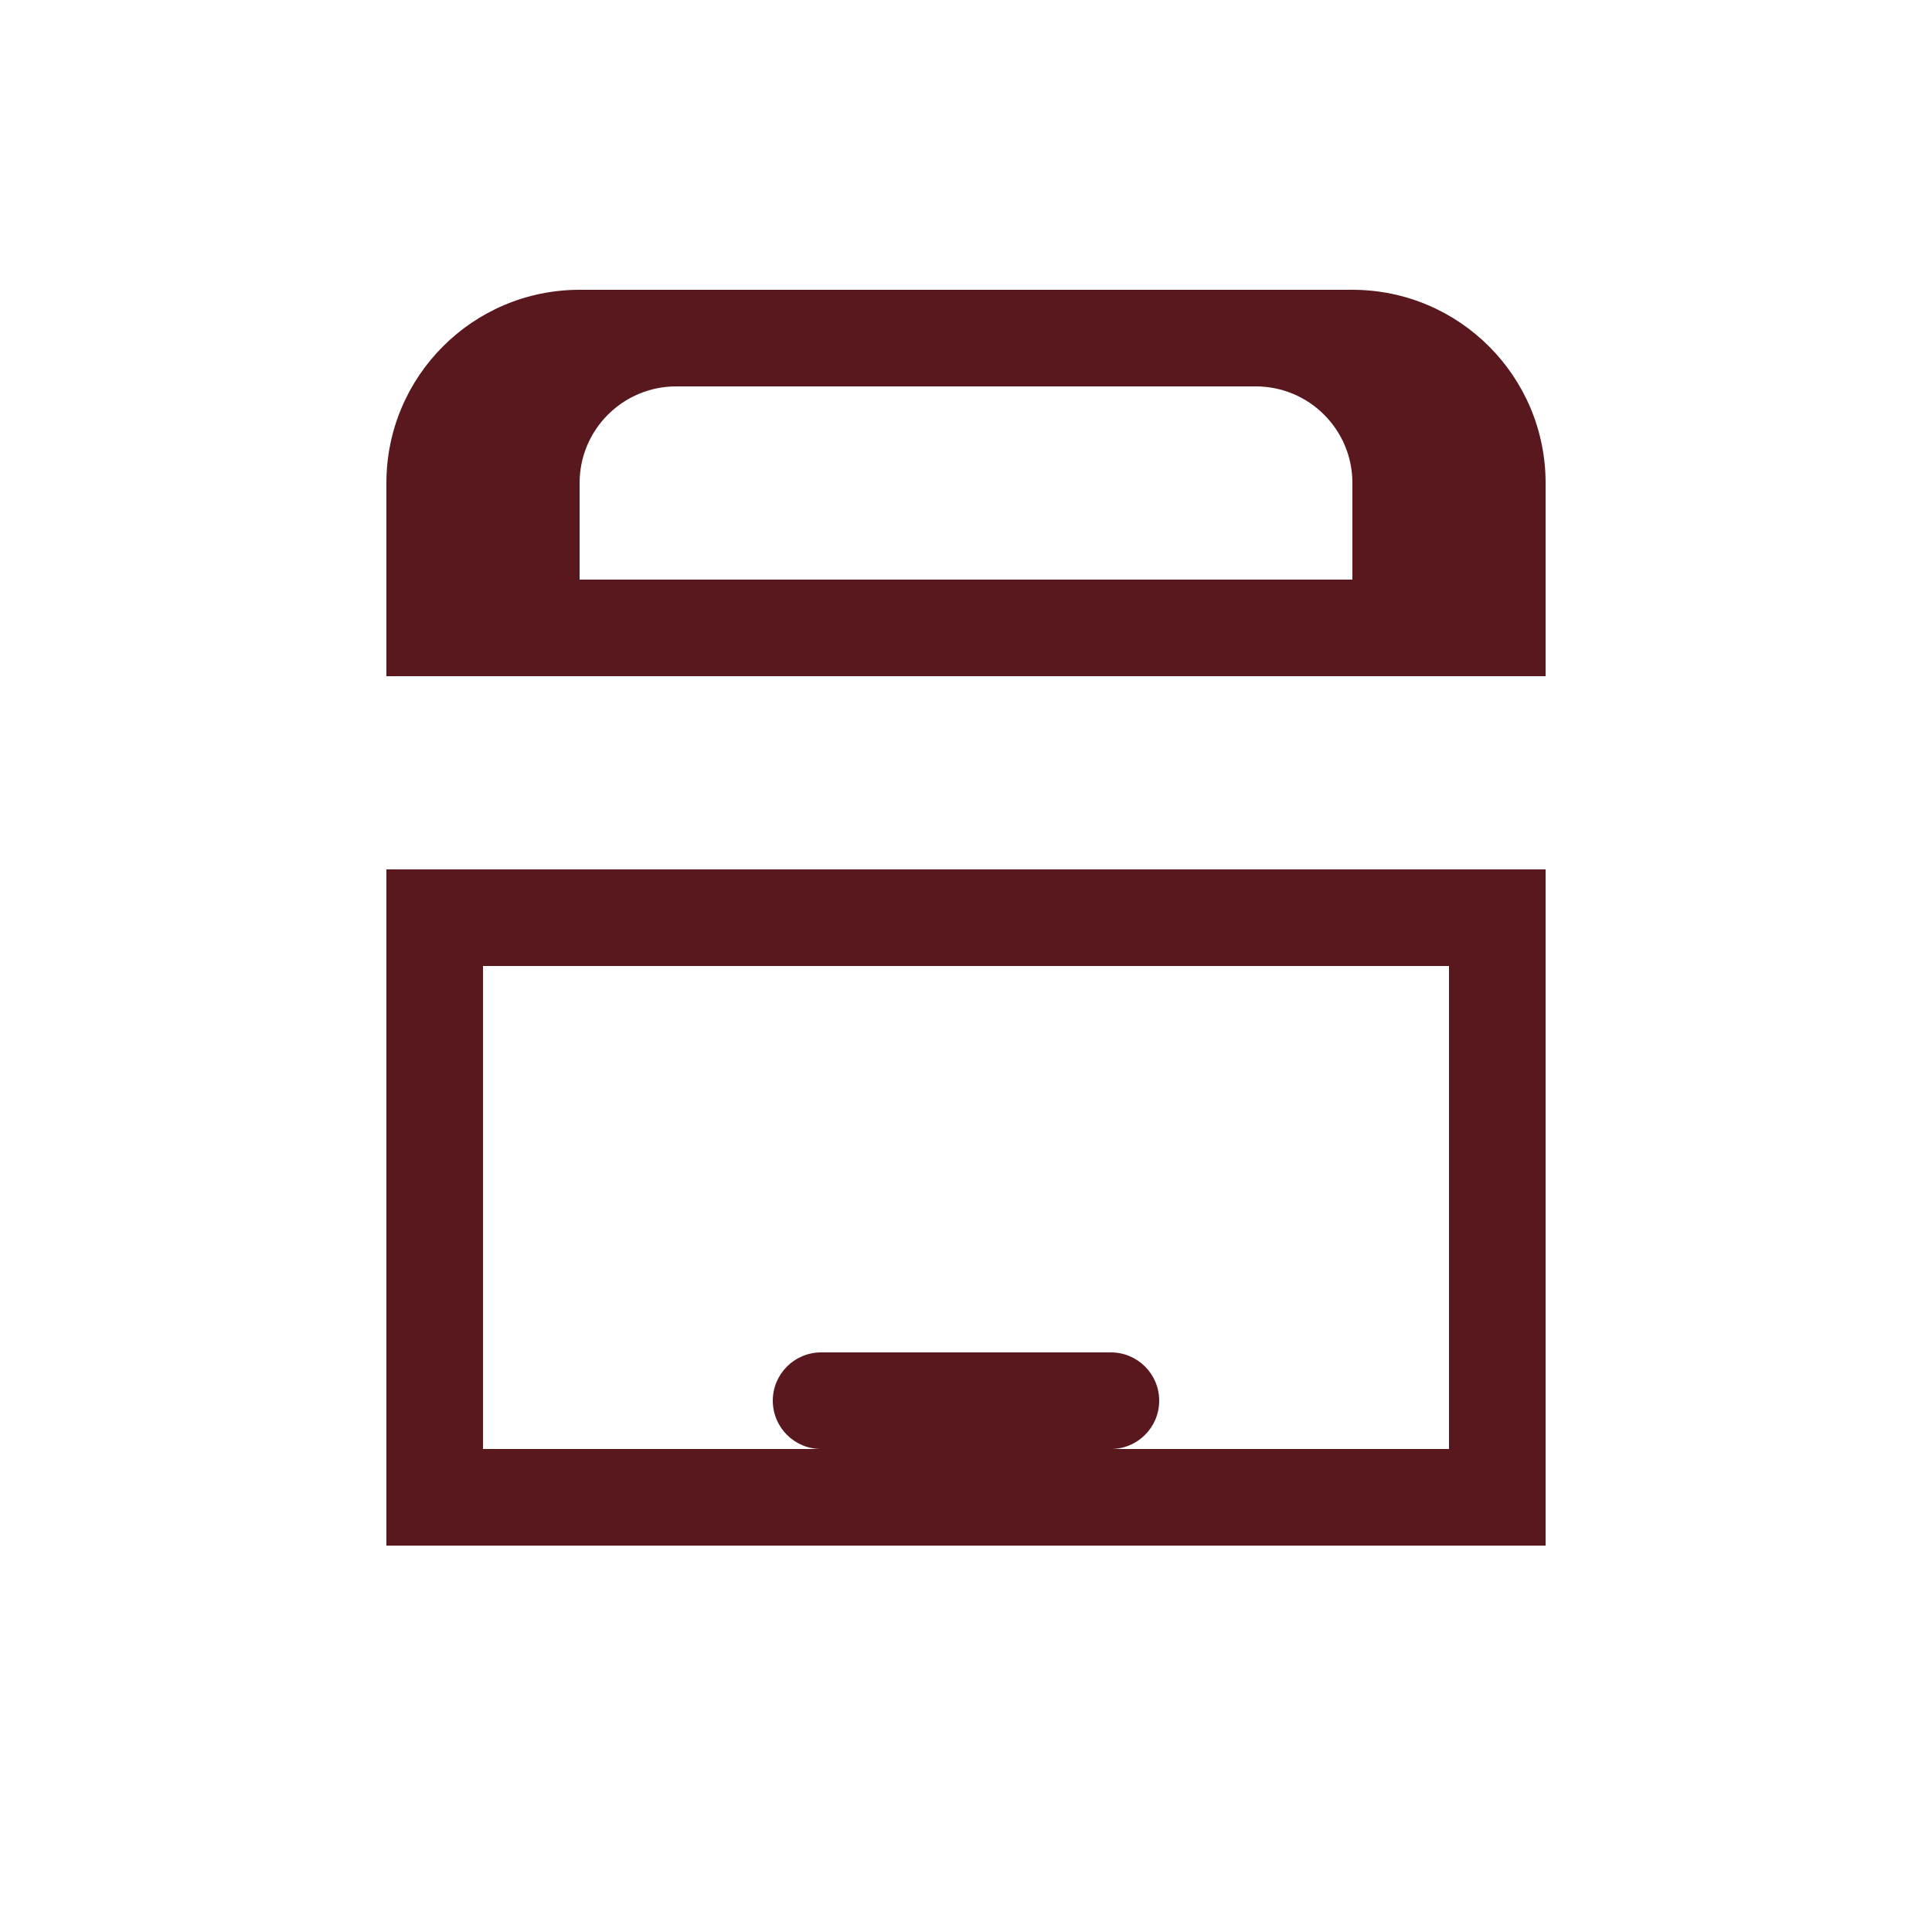
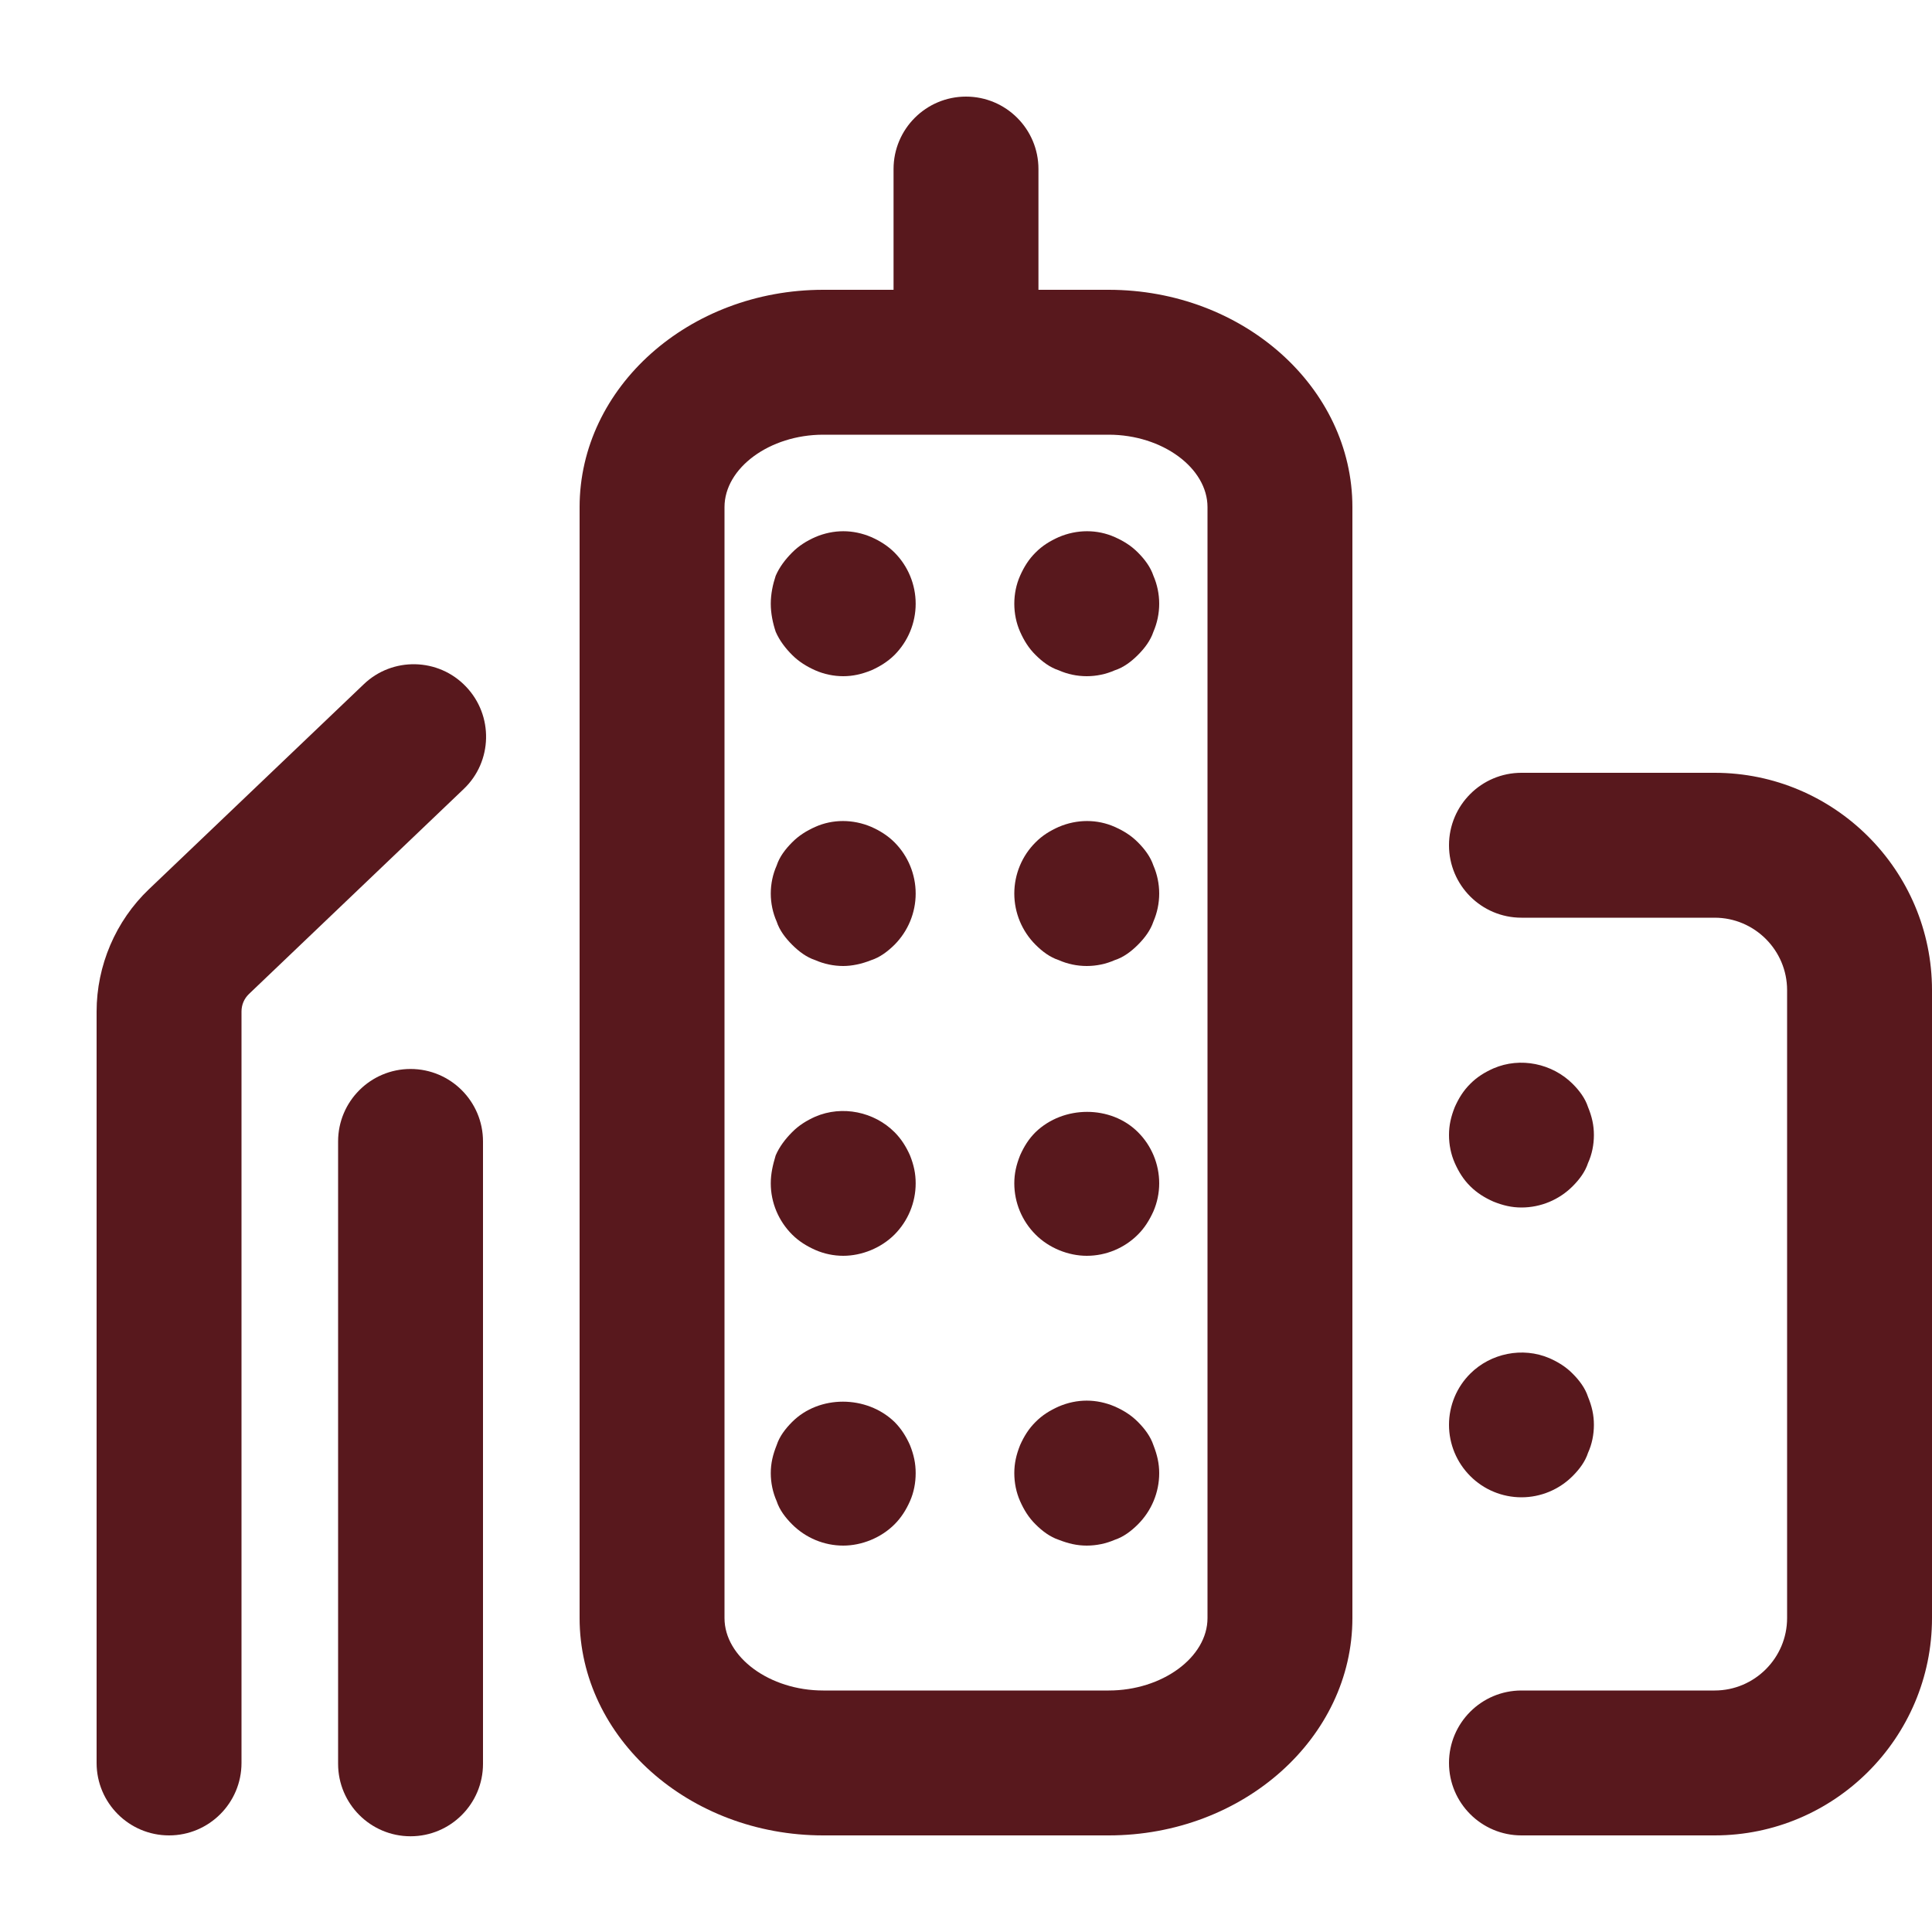
- <svg xmlns="http://www.w3.org/2000/svg" width="20" height="20" viewBox="0 0 20 20" fill="none" aria-hidden="true">
-   <path fill="#58181d" fill-rule="evenodd" d="M4 16V9h12v7H4Zm1-6v5h10v-5H5Zm11-3H4V5a2 2 0 0 1 2-2h8a2 2 0 0 1 2 2v2ZM6 5v1h8V5a1 1 0 0 0-1-1H7a1 1 0 0 0-1 1Zm2 9.5a.5.5 0 0 1 .5-.5h3a.5.5 0 0 1 0 1h-3a.5.5 0 0 1-.5-.5Z" clip-rule="evenodd" />
+ <svg xmlns="http://www.w3.org/2000/svg" width="20" height="20" viewBox="0 0 20 20" fill="none">
+   <path d="M1.75 19C1.336 19 1 18.664 1 18.25V10.472C1 9.996 1.197 9.534 1.541 9.206L3.765 7.084C4.062 6.798 4.539 6.808 4.824 7.108C5.11 7.407 5.1 7.883 4.8 8.168L2.577 10.29C2.527 10.338 2.5 10.402 2.5 10.472V18.25C2.5 18.664 2.164 19 1.75 19Z" fill="#58181D" />
+   <path d="M4.25 19.009C3.836 19.009 3.5 18.673 3.5 18.259V11.816C3.5 11.402 3.836 11.066 4.25 11.066C4.664 11.066 5 11.402 5 11.816V18.259C5 18.673 4.664 19.009 4.25 19.009Z" fill="#58181D" />
+   <path d="M17.75 19H15.75C15.336 19 15 18.664 15 18.25C15 17.836 15.336 17.5 15.75 17.5H17.75C18.163 17.5 18.5 17.163 18.5 16.75V10.25C18.5 9.837 18.163 9.5 17.75 9.5H15.75C15.336 9.5 15 9.164 15 8.75C15 8.336 15.336 8 15.75 8H17.75C18.99 8 20 9.01 20 10.25V16.75C20 17.99 18.99 19 17.75 19Z" fill="#58181D" />
+   <path d="M11.477 3H10.75V1.75C10.75 1.336 10.414 1 10 1C9.586 1 9.25 1.336 9.25 1.75V3H8.522C7.132 3 6 4.01 6 5.25V16.75C6 17.99 7.132 19 8.522 19H11.477C12.868 19 14 17.99 14 16.75V5.25C14 4.01 12.868 3 11.477 3ZM12.5 16.75C12.5 17.156 12.032 17.5 11.477 17.5H8.522C7.968 17.5 7.5 17.156 7.5 16.75V5.25C7.5 4.844 7.968 4.5 8.522 4.5H11.477C12.032 4.5 12.5 4.844 12.5 5.25V16.75Z" fill="#58181D" />
+   <path d="M8.729 7C8.63 7 8.53 6.979 8.439 6.939C8.35 6.899 8.27 6.85 8.2 6.78C8.13 6.71 8.069 6.63 8.03 6.54C8 6.45 7.979 6.35 7.979 6.25C7.979 6.149 8 6.05 8.03 5.96C8.069 5.87 8.13 5.79 8.2 5.72C8.27 5.649 8.35 5.6 8.439 5.56C8.63 5.479 8.83 5.479 9.02 5.56C9.109 5.6 9.189 5.649 9.26 5.72C9.399 5.859 9.479 6.05 9.479 6.25C9.479 6.45 9.399 6.64 9.26 6.78C9.189 6.85 9.109 6.899 9.02 6.939C8.92 6.979 8.83 7 8.729 7Z" fill="#58181D" />
+   <path d="M11.25 7C11.149 7 11.05 6.979 10.96 6.939C10.87 6.91 10.79 6.85 10.72 6.78C10.649 6.71 10.6 6.63 10.56 6.54C10.52 6.45 10.5 6.35 10.5 6.25C10.5 6.149 10.52 6.05 10.56 5.96C10.6 5.87 10.649 5.79 10.72 5.72C10.79 5.649 10.87 5.6 10.96 5.56C11.149 5.479 11.359 5.479 11.54 5.56C11.63 5.6 11.71 5.649 11.78 5.72C11.85 5.79 11.91 5.87 11.94 5.96C11.979 6.05 12 6.149 12 6.25C12 6.35 11.979 6.45 11.94 6.54C11.91 6.63 11.85 6.71 11.78 6.78C11.71 6.85 11.63 6.91 11.54 6.939C11.45 6.979 11.35 7 11.25 7Z" fill="#58181D" />
+   <path d="M8.729 10C8.63 10 8.53 9.979 8.439 9.939C8.35 9.91 8.27 9.85 8.2 9.78C8.13 9.71 8.069 9.63 8.04 9.54C8 9.45 7.979 9.35 7.979 9.25C7.979 9.149 8 9.05 8.04 8.96C8.069 8.87 8.13 8.79 8.2 8.72C8.27 8.649 8.35 8.6 8.439 8.56C8.62 8.479 8.83 8.479 9.02 8.56C9.109 8.6 9.189 8.649 9.26 8.72C9.399 8.859 9.479 9.05 9.479 9.25C9.479 9.45 9.399 9.64 9.26 9.78C9.189 9.85 9.109 9.91 9.02 9.939C8.92 9.979 8.819 10 8.729 10Z" fill="#58181D" />
+   <path d="M11.25 10C11.149 10 11.05 9.979 10.96 9.939C10.87 9.91 10.79 9.85 10.72 9.78C10.58 9.64 10.5 9.45 10.5 9.25C10.5 9.05 10.58 8.859 10.72 8.72C10.79 8.649 10.87 8.6 10.96 8.56C11.149 8.479 11.359 8.479 11.54 8.56C11.63 8.6 11.71 8.649 11.78 8.72C11.85 8.79 11.91 8.87 11.94 8.96C11.979 9.05 12 9.149 12 9.25C12 9.35 11.979 9.45 11.94 9.54C11.91 9.63 11.85 9.71 11.78 9.78C11.71 9.85 11.63 9.91 11.54 9.939C11.45 9.979 11.35 10 11.25 10Z" fill="#58181D" />
+   <path d="M8.729 13C8.63 13 8.53 12.979 8.439 12.939C8.35 12.899 8.27 12.85 8.2 12.78C8.06 12.64 7.979 12.45 7.979 12.25C7.979 12.149 8 12.06 8.03 11.96C8.069 11.87 8.13 11.79 8.2 11.72C8.27 11.649 8.35 11.6 8.439 11.56C8.72 11.439 9.05 11.51 9.26 11.72C9.33 11.79 9.38 11.87 9.42 11.96C9.46 12.06 9.479 12.149 9.479 12.25C9.479 12.45 9.399 12.64 9.26 12.78C9.12 12.92 8.92 13 8.729 13Z" fill="#58181D" />
+   <path d="M11.25 13C11.06 13 10.859 12.92 10.72 12.78C10.58 12.64 10.5 12.45 10.5 12.25C10.5 12.149 10.52 12.06 10.56 11.96C10.6 11.87 10.649 11.79 10.72 11.72C11.01 11.44 11.5 11.44 11.78 11.72C11.92 11.859 12 12.05 12 12.25C12 12.35 11.979 12.45 11.94 12.54C11.899 12.63 11.85 12.71 11.78 12.78C11.64 12.92 11.45 13 11.25 13Z" fill="#58181D" />
+   <path d="M8.729 16C8.53 16 8.34 15.92 8.2 15.78C8.13 15.71 8.069 15.63 8.04 15.54C8 15.45 7.979 15.35 7.979 15.25C7.979 15.149 8 15.06 8.04 14.96C8.069 14.87 8.13 14.79 8.2 14.72C8.479 14.44 8.97 14.44 9.26 14.72C9.33 14.79 9.38 14.87 9.42 14.96C9.46 15.06 9.479 15.149 9.479 15.25C9.479 15.35 9.46 15.45 9.42 15.54C9.38 15.63 9.33 15.71 9.26 15.78C9.12 15.92 8.92 16 8.729 16Z" fill="#58181D" />
+   <path d="M11.25 16C11.149 16 11.06 15.979 10.96 15.94C10.87 15.91 10.79 15.85 10.72 15.78C10.649 15.71 10.6 15.63 10.56 15.54C10.52 15.45 10.5 15.35 10.5 15.25C10.5 15.149 10.52 15.06 10.56 14.96C10.6 14.87 10.649 14.79 10.72 14.72C10.79 14.649 10.87 14.6 10.96 14.56C11.149 14.479 11.35 14.479 11.54 14.56C11.63 14.6 11.71 14.649 11.78 14.72C11.85 14.79 11.91 14.87 11.94 14.96C11.979 15.06 12 15.149 12 15.25C12 15.45 11.92 15.64 11.78 15.78C11.71 15.85 11.63 15.91 11.54 15.94C11.45 15.979 11.35 16 11.25 16Z" fill="#58181D" />
+   <path d="M15.75 12.5C15.649 12.5 15.56 12.479 15.46 12.439C15.37 12.399 15.29 12.35 15.22 12.28C15.149 12.21 15.1 12.13 15.06 12.04C15.02 11.95 15 11.85 15 11.75C15 11.649 15.02 11.56 15.06 11.46C15.1 11.37 15.149 11.29 15.22 11.22C15.29 11.149 15.37 11.1 15.46 11.06C15.74 10.939 16.069 11.01 16.28 11.22C16.35 11.29 16.41 11.37 16.439 11.46C16.48 11.56 16.5 11.649 16.5 11.75C16.5 11.85 16.48 11.95 16.439 12.04C16.41 12.13 16.35 12.21 16.28 12.28C16.14 12.42 15.95 12.5 15.75 12.5Z" fill="#58181D" />
+   <path d="M15.75 15.5C15.55 15.5 15.359 15.42 15.22 15.28C15.08 15.14 15 14.95 15 14.75C15 14.55 15.08 14.359 15.22 14.22C15.43 14.01 15.76 13.94 16.04 14.06C16.13 14.1 16.21 14.149 16.28 14.22C16.35 14.29 16.41 14.37 16.439 14.46C16.48 14.56 16.5 14.649 16.5 14.75C16.5 14.85 16.48 14.95 16.439 15.04C16.41 15.13 16.35 15.21 16.28 15.28C16.14 15.42 15.95 15.5 15.75 15.5Z" fill="#58181D" />
</svg>
